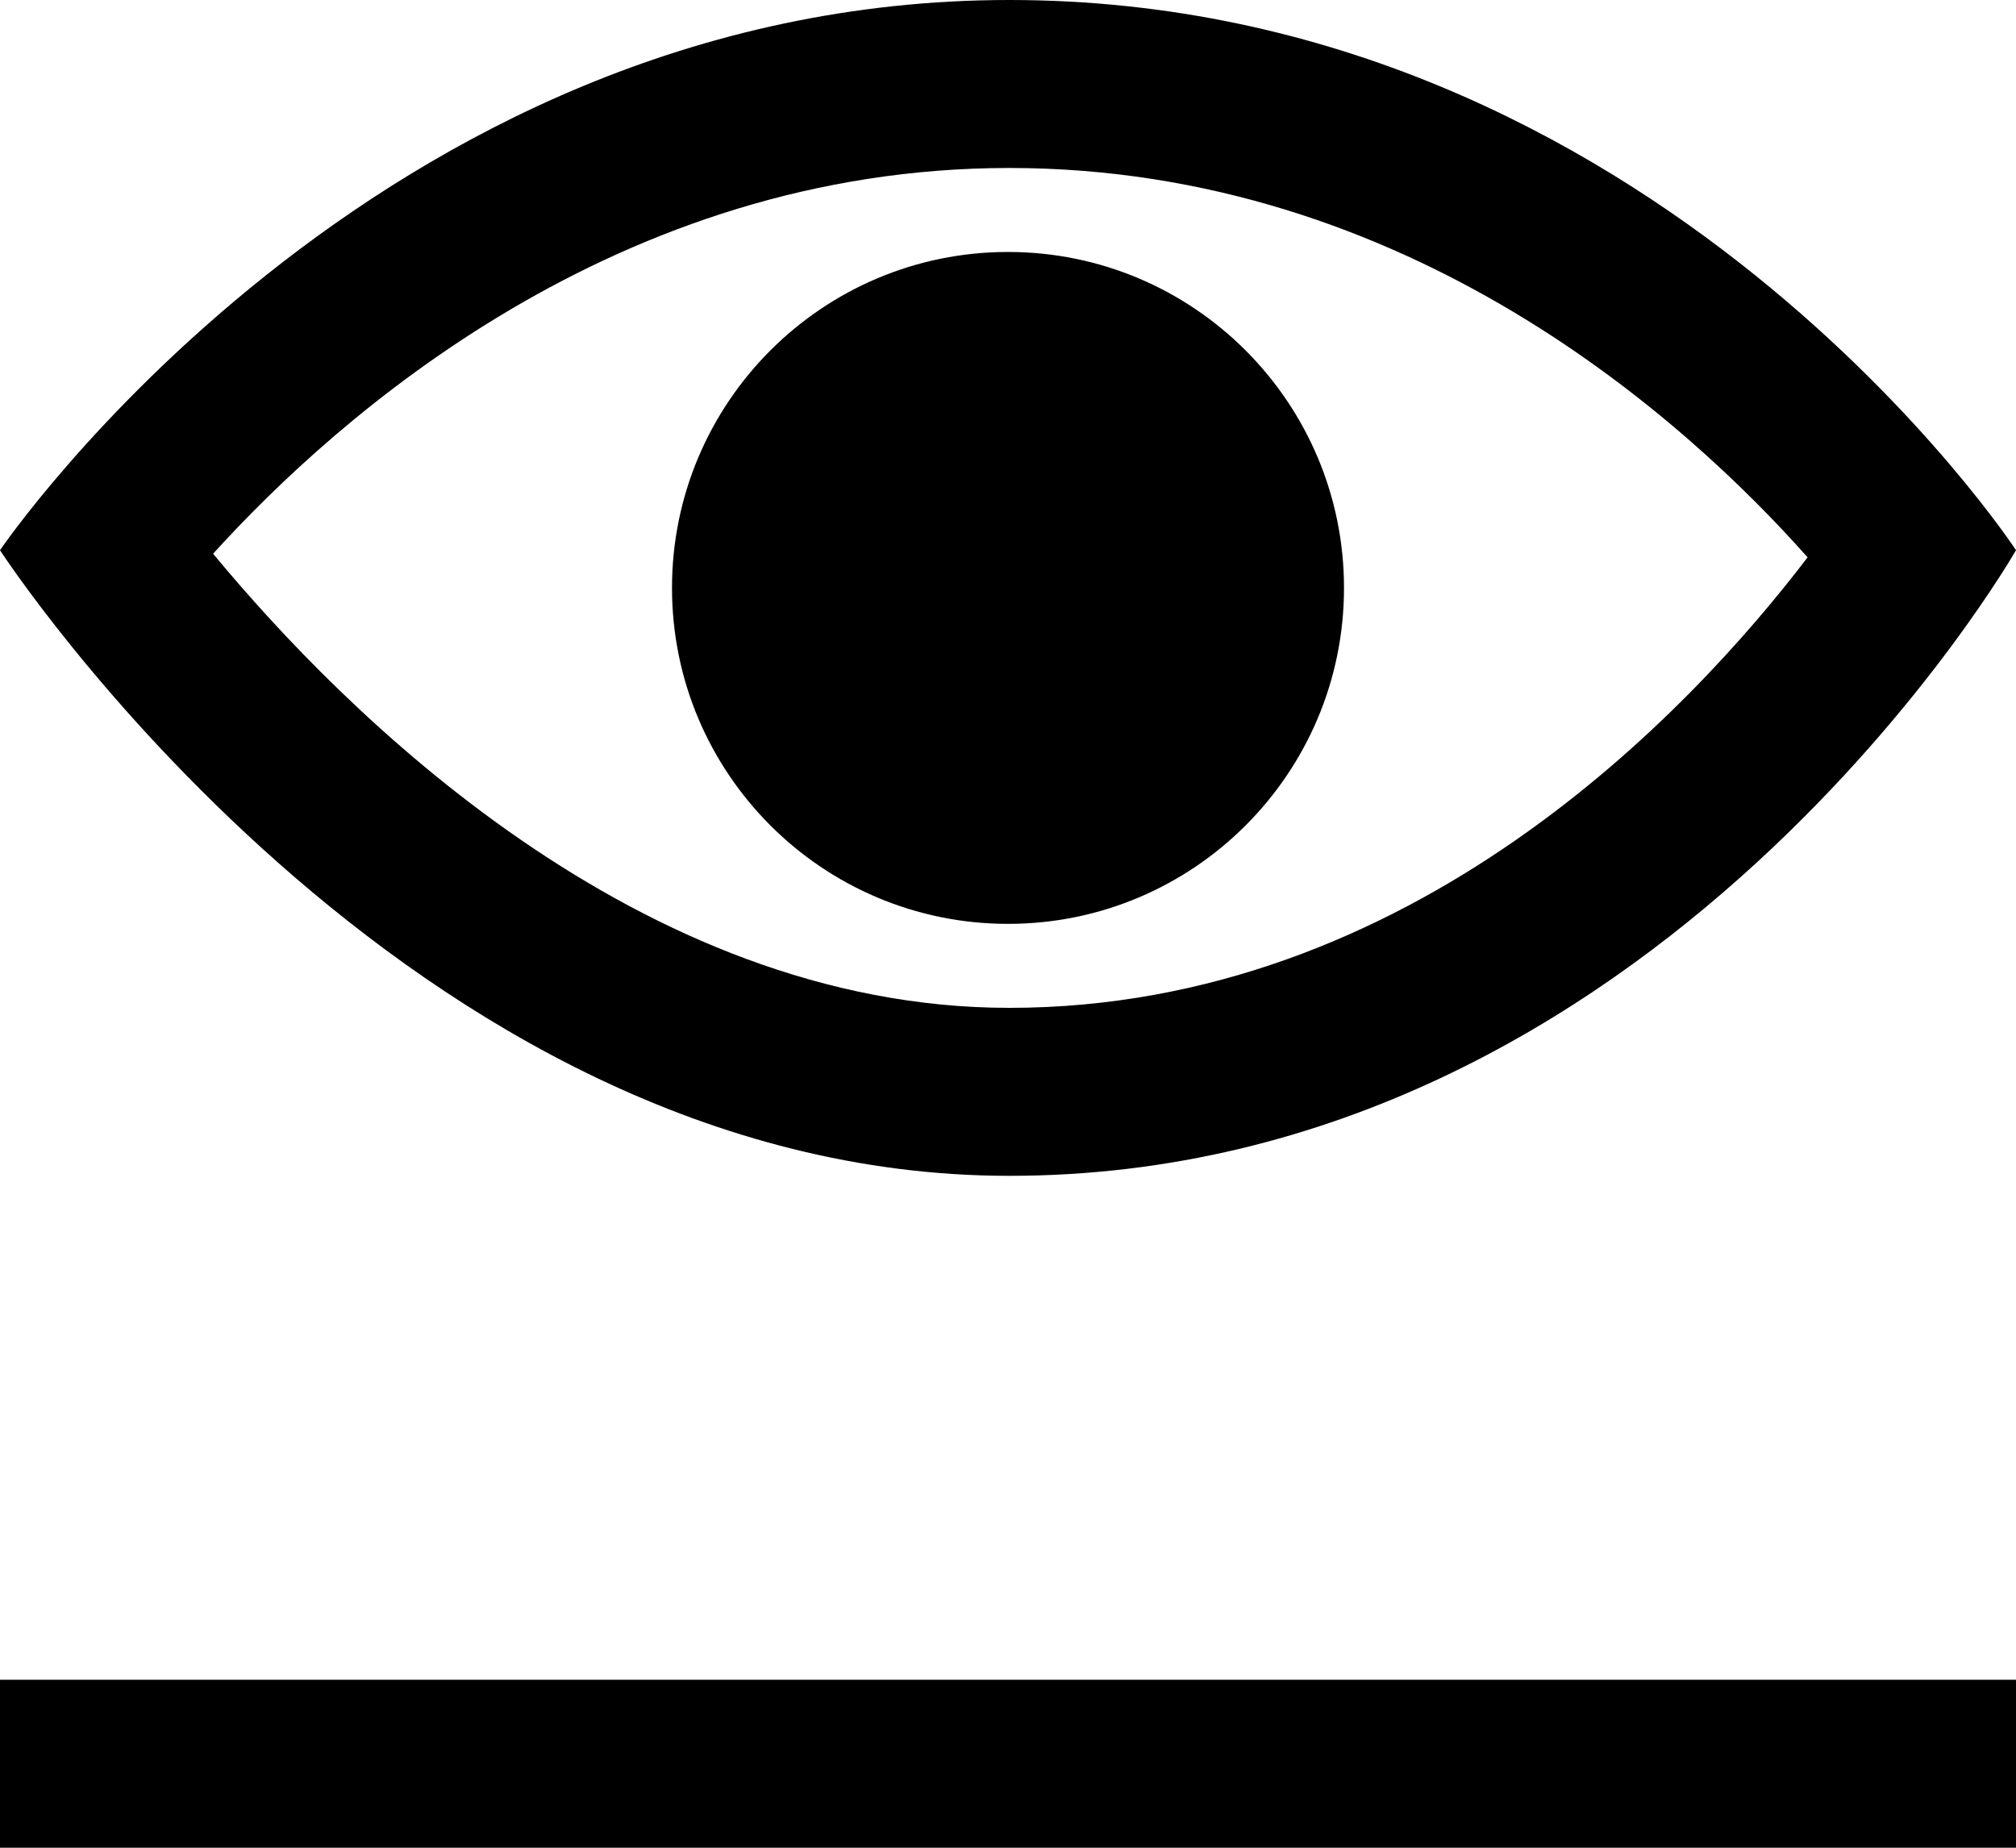
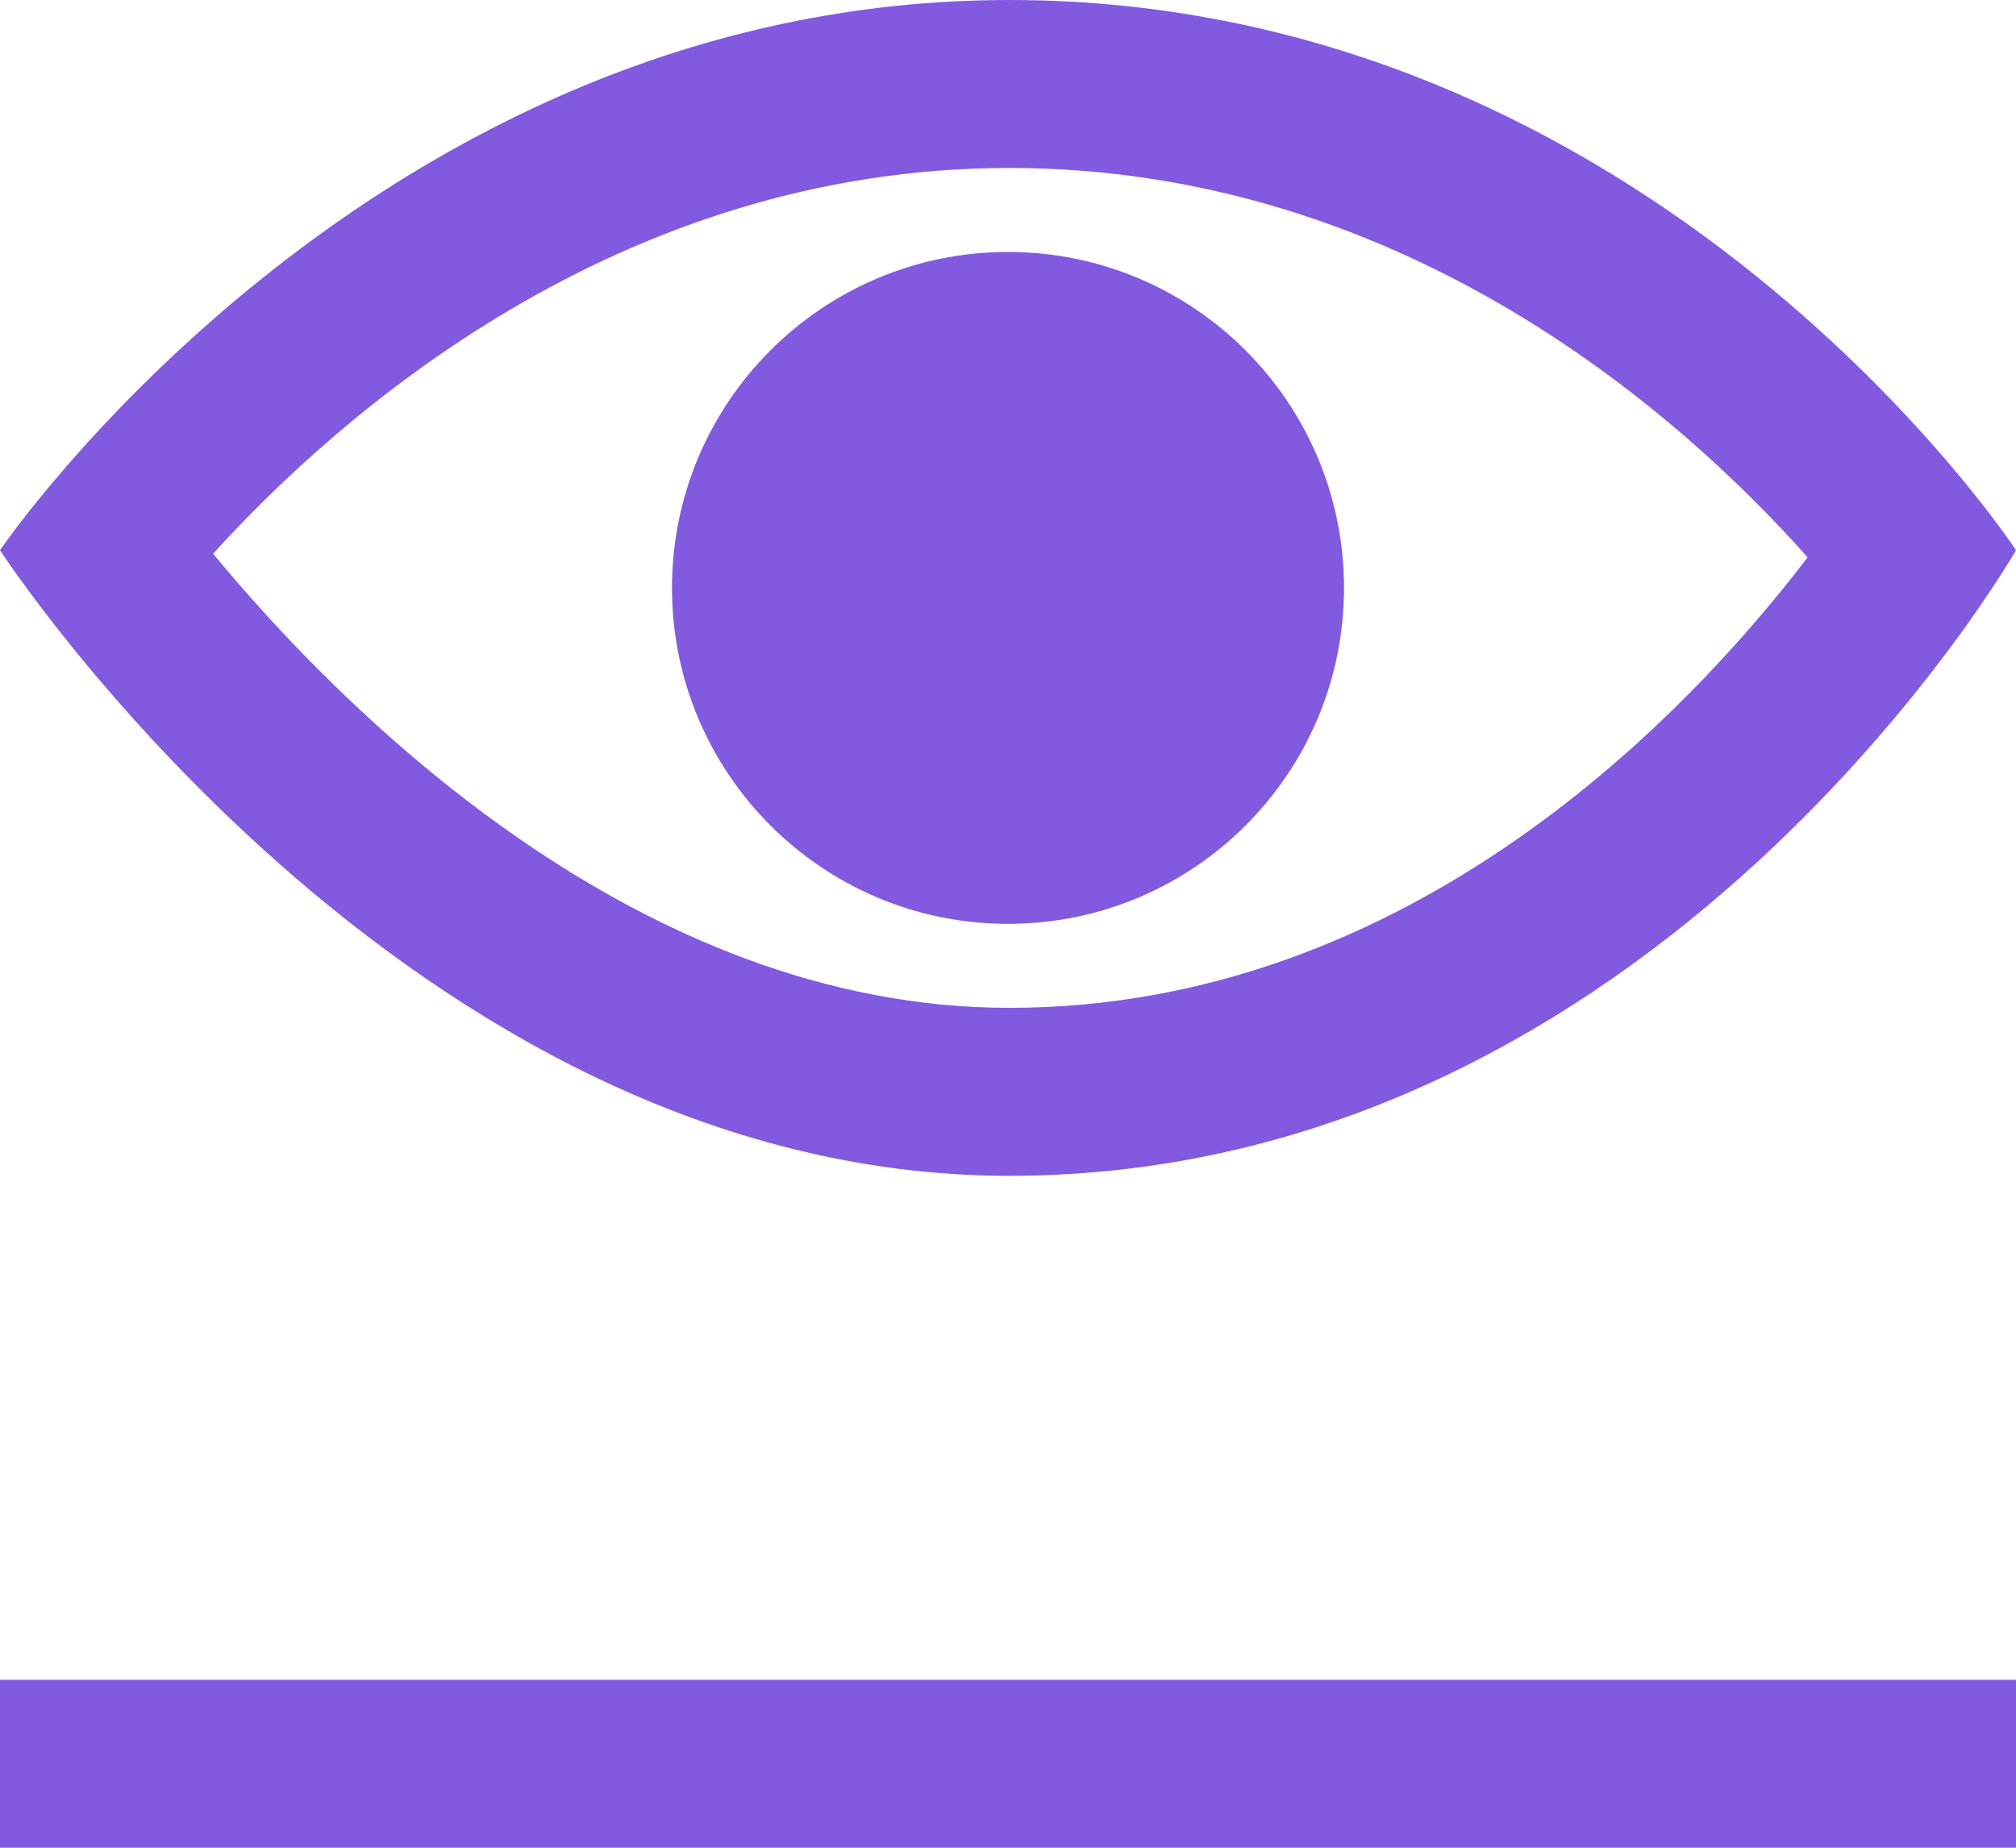
- <svg xmlns="http://www.w3.org/2000/svg" width="24px" height="22px" viewBox="0 0 24 22" version="1.1">
-   <g id="Page-1" stroke="none" stroke-width="1" fill="none" fill-rule="evenodd">
-     <g id="visible-1" fill="#000000" fill-rule="nonzero">
-       <path d="M12.015,2 C16.766,2 20.078,5.012 21.519,6.636 C20.118,8.473 16.806,12 12.015,12 C7.595,12 4.085,8.464 2.537,6.593 C4.03,4.946 7.354,2 12.015,2 Z M12.015,0 C4.446,0 0,6.551 0,6.551 C0,6.551 4.835,14 12.015,14 C19.748,14 24,6.551 24,6.551 C24,6.551 19.709,0 12.015,0 Z M12,3 C9.791,3 8,4.792 8,7 C8,9.209 9.791,11 12,11 C14.209,11 16,9.209 16,7 C16,4.792 14.209,3 12,3 Z" id="Shape" />
-       <rect id="Rectangle" x="0" y="20" width="24" height="2" />
-     </g>
+ <svg xmlns="http://www.w3.org/2000/svg" height="22" viewBox="0 0 24 22" width="24">
+   <g style="fill: #825ADF;">
+     <path d="m12.015 2c4.751 0 8.063 3.012 9.504 4.636-1.401 1.837-4.713 5.364-9.504 5.364-4.42 0-7.93-3.536-9.478-5.407 1.493-1.647 4.817-4.593 9.478-4.593zm0-2c-7.569 0-12.015 6.551-12.015 6.551s4.835 7.449 12.015 7.449c7.733 0 11.985-7.449 11.985-7.449s-4.291-6.551-11.985-6.551zm-.015 3c-2.209 0-4 1.792-4 4 0 2.209 1.791 4 4 4s4-1.791 4-4c0-2.208-1.791-4-4-4z" />
+     <path d="m0 20h24v2h-24z" />
  </g>
</svg>
